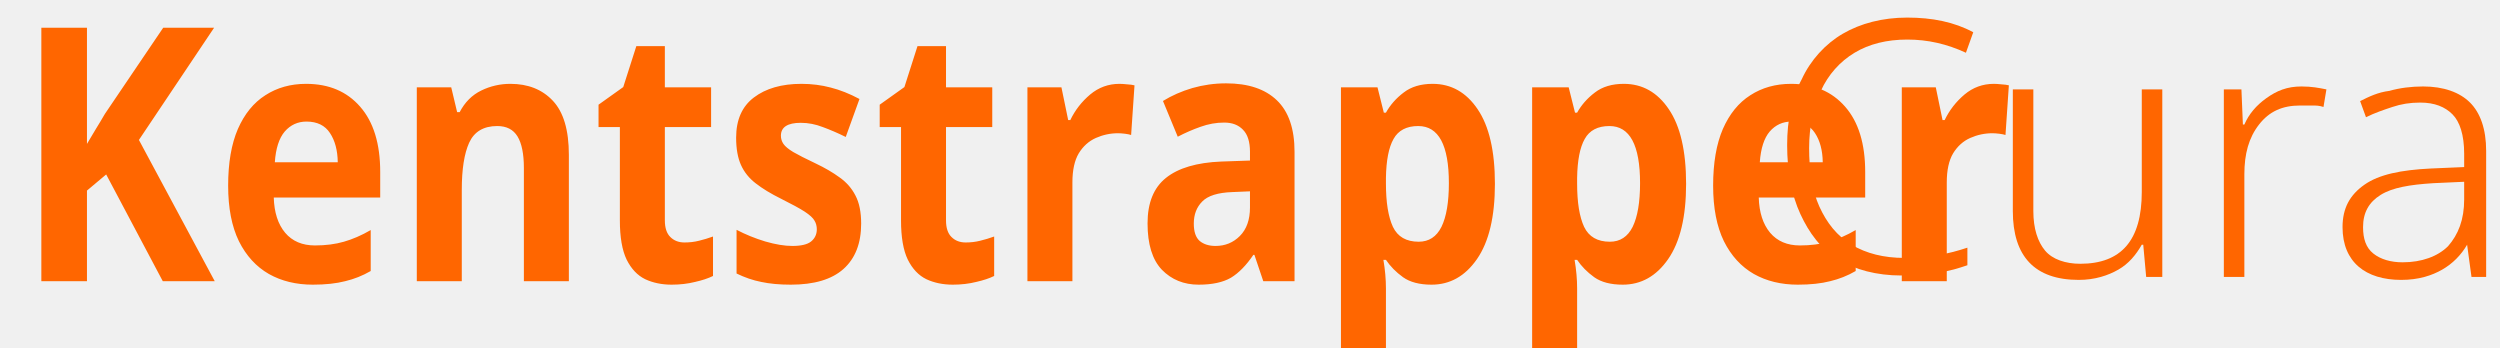
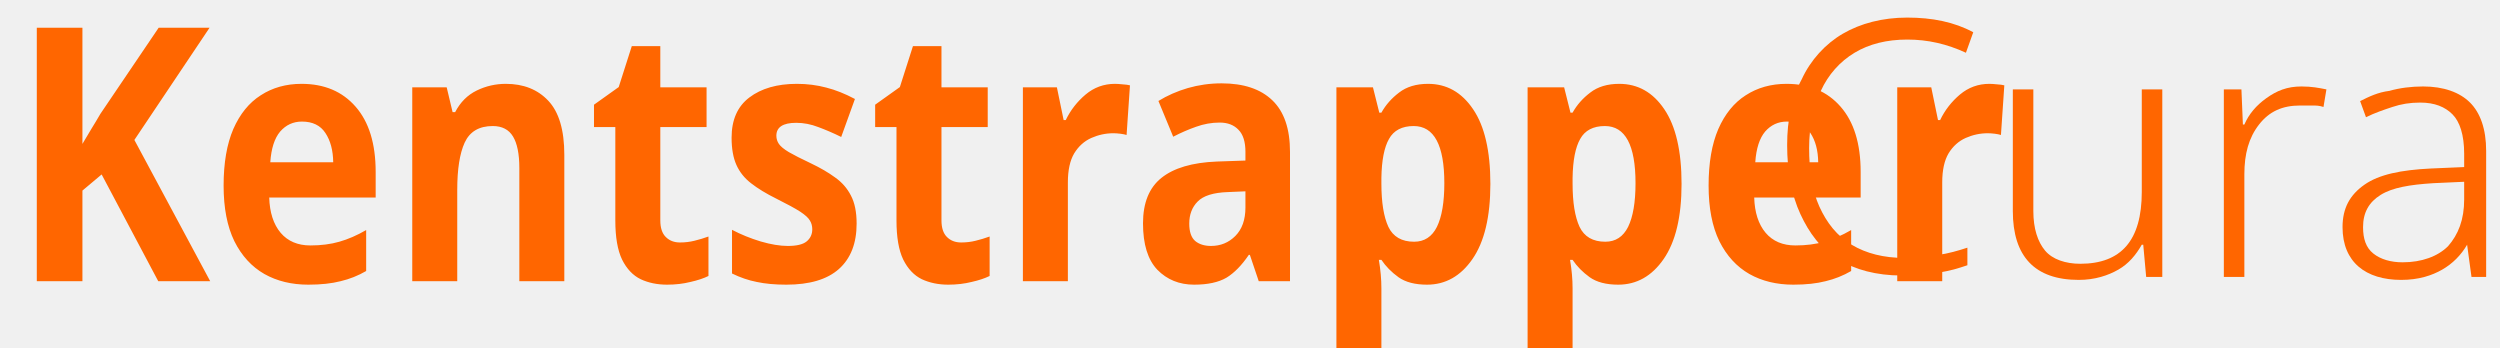
<svg xmlns="http://www.w3.org/2000/svg" version="1.1" width="170.6px" height="23.7px" viewBox="0 0 170.6 23.7" id="svg38">
  <defs id="defs42" />
  <g fill="white" id="g36">
    <path d="m 130.155,2.7 c -1.4,0 -2.6,0.3 -3.6,0.9 -1,0.6 -1.8,1.5 -2.3,2.6 -0.5,1.1 -0.8,2.4 -0.8,3.9 0,1.5 0.2,2.9 0.7,4 0.5,1.1 1.2,2 2.2,2.6 1,0.6 2.2,0.9 3.6,0.9 0.8,0 1.6,-0.1 2.3,-0.2 0.7,-0.1 1.4,-0.3 2,-0.5 v 1.2 c -0.6,0.2 -1.2,0.4 -2,0.5 -0.8,0.1 -1.5,0.2 -2.5,0.2 -1.7,0 -3.2,-0.4 -4.3,-1.1 -1.2,-0.7 -2,-1.8 -2.6,-3.1 -0.6,-1.3 -0.9,-2.9 -0.9,-4.7 0,-1.7 0.3,-3.2 1,-4.5 0.6,-1.3 1.6,-2.4 2.8,-3.1 1.2,-0.7 2.7,-1.1 4.4,-1.1 1.7,0 3.2,0.3 4.5,1 l -0.5,1.4 c -1.3,-0.6 -2.6,-0.9 -4,-0.9 z" id="path28" style="fill:#ff6600;stroke-width:1" />
    <path d="M 147.555,6.1 V 18.9 h -1.1 l -0.2,-2.2 h -0.1 c -0.4,0.7 -0.9,1.3 -1.6,1.7 -0.7,0.4 -1.6,0.7 -2.7,0.7 -3,0 -4.5,-1.6 -4.5,-4.7 V 6.1 h 1.4 v 8.3 c 0,1.2 0.3,2.1 0.8,2.7 0.5,0.6 1.4,0.9 2.4,0.9 2.8,0 4.2,-1.6 4.2,-4.9 V 6.1 Z" id="path30" style="fill:#ff6600;stroke-width:1" />
    <path d="m 157.055,5.9 c 0.7,0 1.2,0.1 1.7,0.2 l -0.2,1.2 c -0.3,-0.1 -0.5,-0.1 -0.8,-0.1 -0.3,0 -0.5,0 -0.8,0 -1.2,0 -2.1,0.4 -2.8,1.3 -0.7,0.9 -1,2 -1,3.4 v 7 h -1.4 V 6.1 h 1.2 l 0.1,2.4 h 0.1 c 0.3,-0.7 0.8,-1.3 1.5,-1.8 0.7,-0.5 1.4,-0.8 2.4,-0.8 z" id="path32" style="fill:#ff6600;stroke-width:1" />
    <path d="m 165.355,5.9 c 1.4,0 2.5,0.4 3.2,1.1 0.7,0.7 1.1,1.8 1.1,3.3 v 8.6 h -1 l -0.3,-2.2 v 0 c -0.4,0.7 -1,1.3 -1.7,1.7 -0.7,0.4 -1.6,0.7 -2.8,0.7 -1.2,0 -2.2,-0.3 -2.9,-0.9 -0.7,-0.6 -1.1,-1.5 -1.1,-2.7 0,-1.3 0.5,-2.2 1.5,-2.9 1,-0.7 2.5,-1 4.5,-1.1 l 2.3,-0.1 v -0.9 c 0,-1.3 -0.3,-2.2 -0.8,-2.7 -0.5,-0.5 -1.2,-0.8 -2.2,-0.8 -0.7,0 -1.3,0.1 -1.9,0.3 -0.6,0.2 -1.2,0.4 -1.8,0.7 l -0.4,-1.1 c 0.6,-0.3 1.2,-0.6 2,-0.7 0.7,-0.2 1.5,-0.3 2.3,-0.3 z m 2.9,6.5 -2.2,0.1 c -1.6,0.1 -2.8,0.3 -3.6,0.8 -0.8,0.5 -1.2,1.2 -1.2,2.2 0,0.8 0.2,1.4 0.7,1.8 0.5,0.4 1.2,0.6 2,0.6 1.3,0 2.4,-0.4 3.1,-1.1 0.7,-0.8 1.1,-1.8 1.1,-3.2 v -1.2 z" id="path34" style="fill:#ff6600;stroke-width:1" />
-     <text xml:space="preserve" style="font-style:normal;font-variant:normal;font-weight:800;font-stretch:normal;font-size:22.344px;line-height:1.25;font-family:'Apple SD Gothic Neo';-inkscape-font-specification:'Apple SD Gothic Neo, Ultra-Bold';font-variant-ligatures:normal;font-variant-caps:normal;font-variant-numeric:normal;font-variant-east-asian:normal;fill:#ff6600;fill-opacity:1;stroke:none;stroke-width:1.876" x="1.044" y="17.697" id="text48" transform="scale(0.9223787,1.084153)">
-       <tspan id="tspan46" x="1.044" y="17.697" style="font-style:normal;font-variant:normal;font-weight:800;font-stretch:normal;font-size:22.344px;font-family:'Apple SD Gothic Neo';-inkscape-font-specification:'Apple SD Gothic Neo, Ultra-Bold';font-variant-ligatures:normal;font-variant-caps:normal;font-variant-numeric:normal;font-variant-east-asian:normal;fill:#ff6600;stroke-width:1.876">Kentstrapper</tspan>
+     <text xml:space="preserve" style="font-style:normal;font-variant:normal;font-weight:800;font-stretch:normal;font-size:22.344px;line-height:1.25;font-family:'Apple SD Gothic Neo';-inkscape-font-specification:'Apple SD Gothic Neo, Ultra-Bold';font-variant-ligatures:normal;font-variant-caps:normal;font-variant-numeric:normal;font-variant-east-asian:normal;fill:#ff6600;fill-opacity:1;stroke:none;stroke-width:1.876" x="0.707" y="17.697" id="text48" transform="scale(0.9223787,1.084153)">
+       <tspan id="tspan46" x="0.707" y="17.697" style="font-style:normal;font-variant:normal;font-weight:800;font-stretch:normal;font-size:22.344px;font-family:'Apple SD Gothic Neo';-inkscape-font-specification:'Apple SD Gothic Neo, Ultra-Bold';font-variant-ligatures:normal;font-variant-caps:normal;font-variant-numeric:normal;font-variant-east-asian:normal;fill:#ff6600;stroke-width:1.876">Kentstrapper</tspan>
    </text>
  </g>
</svg>
